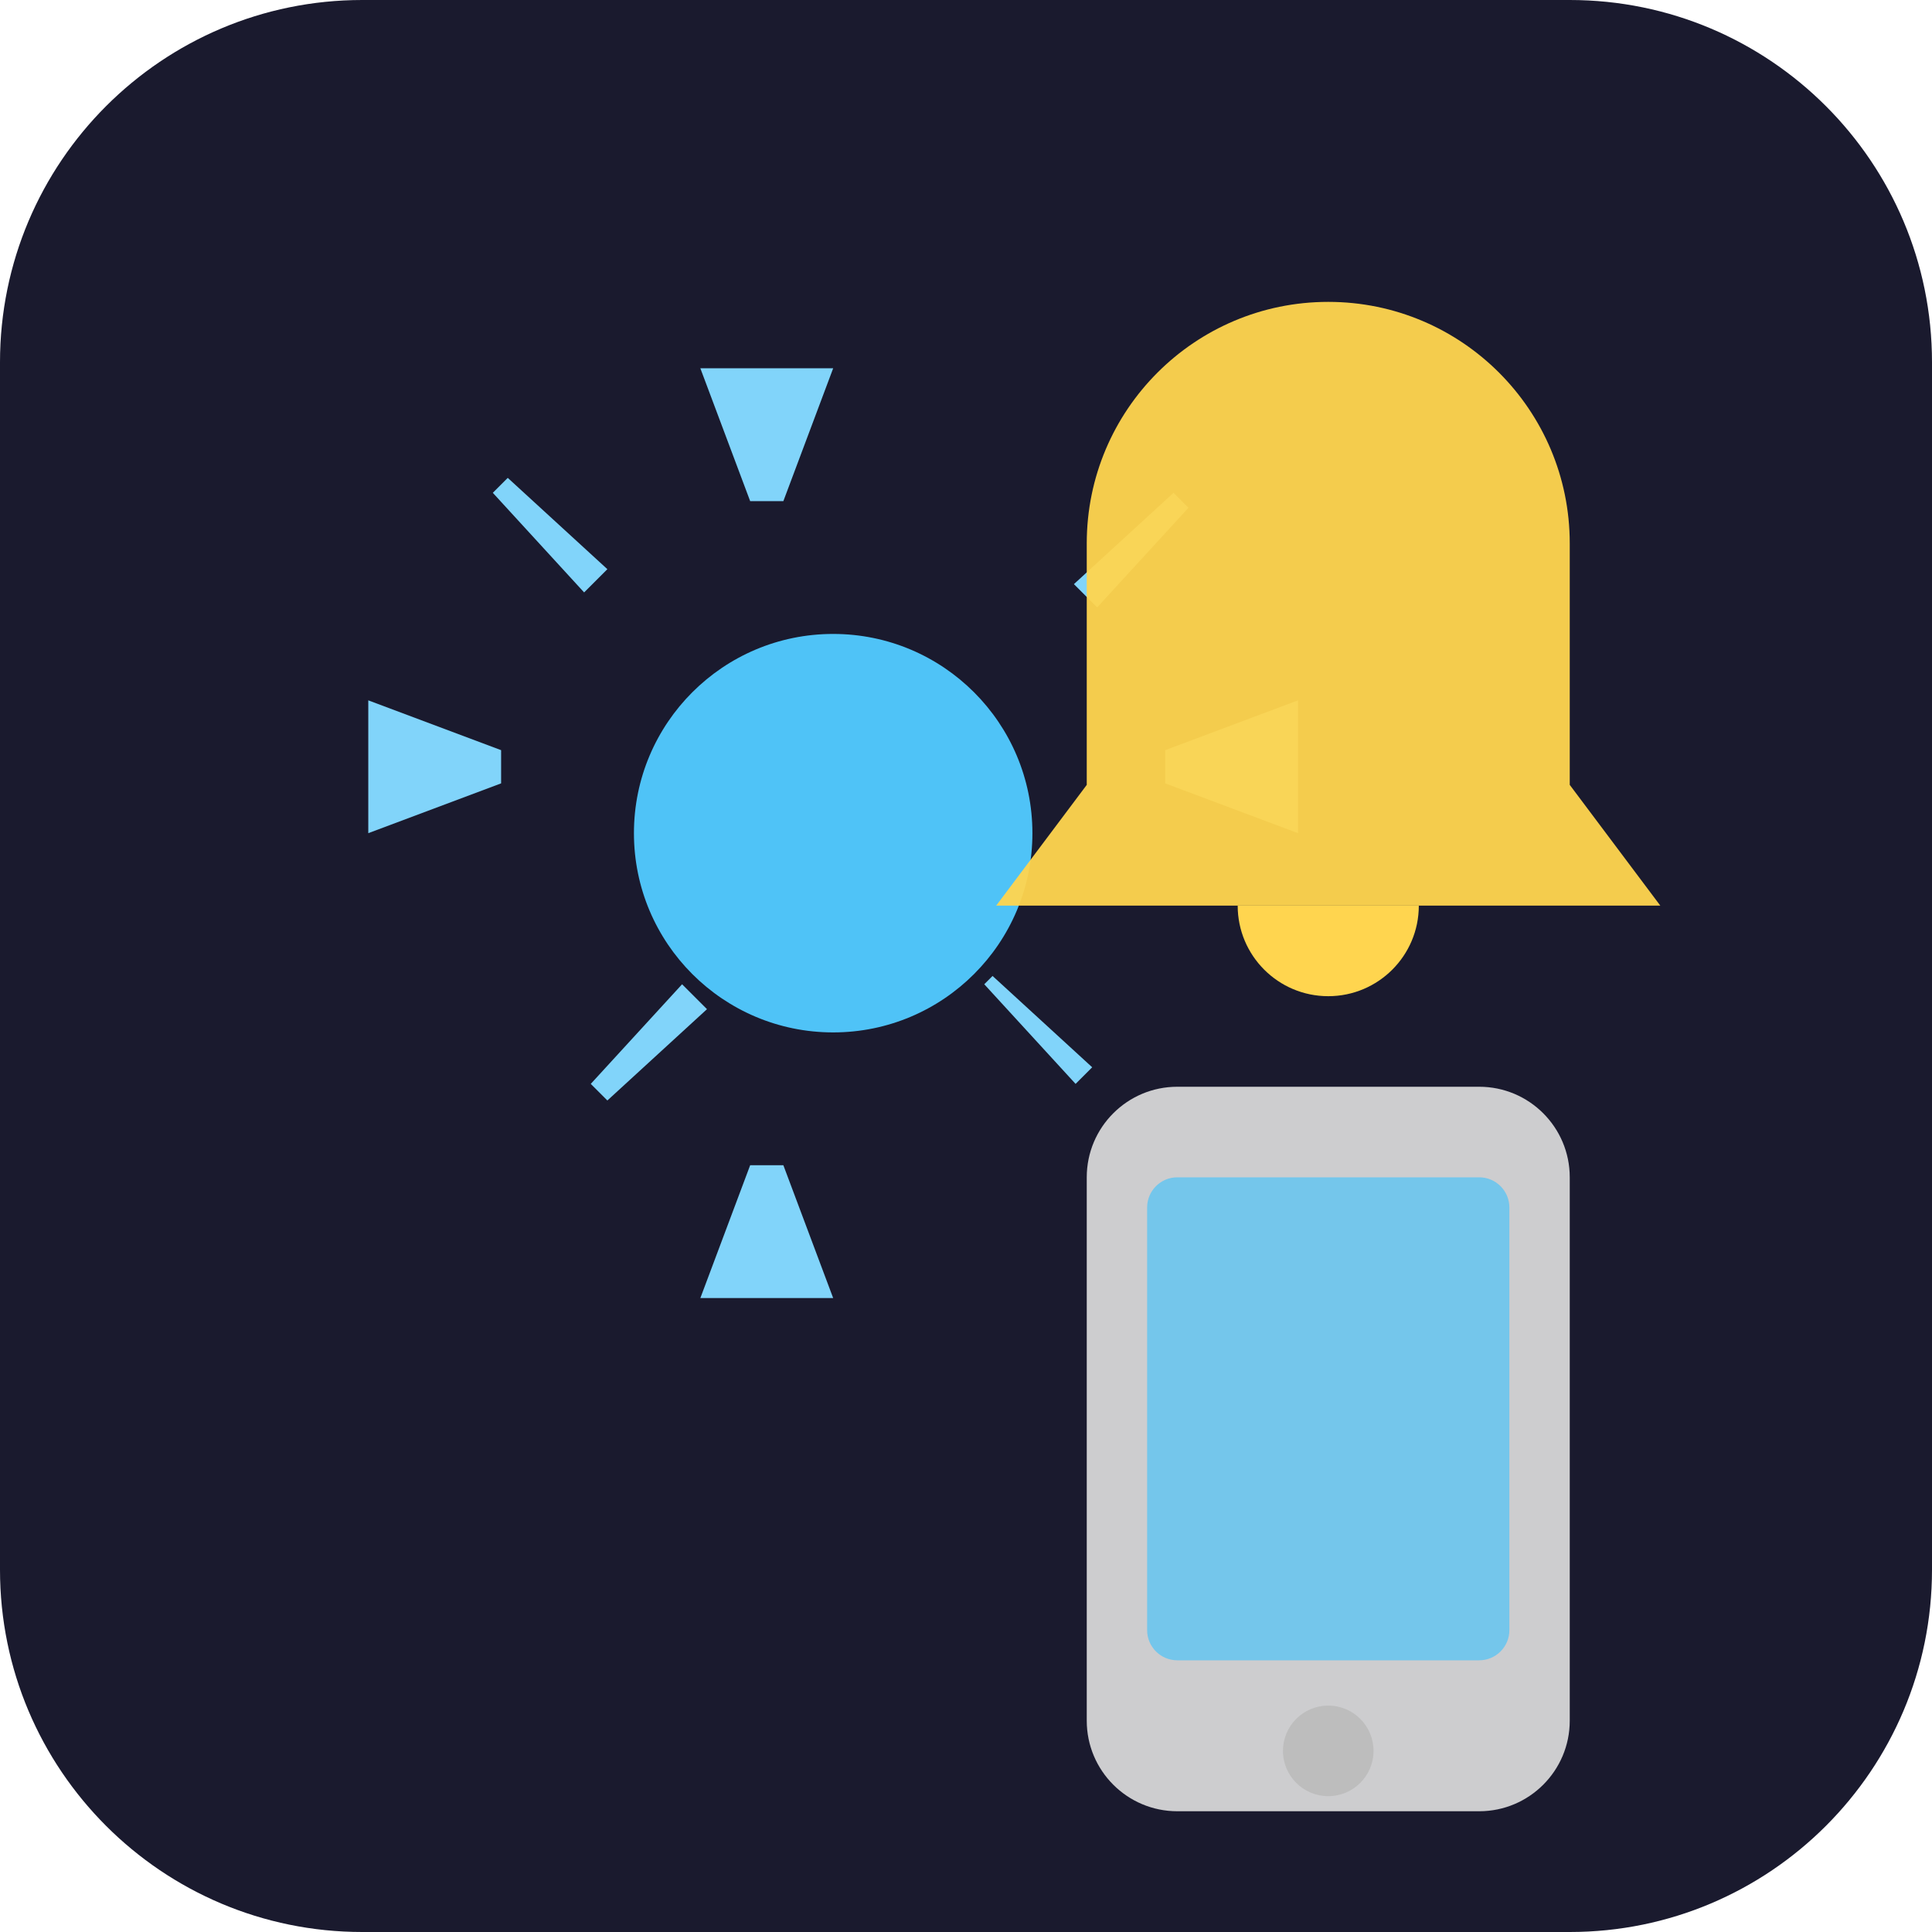
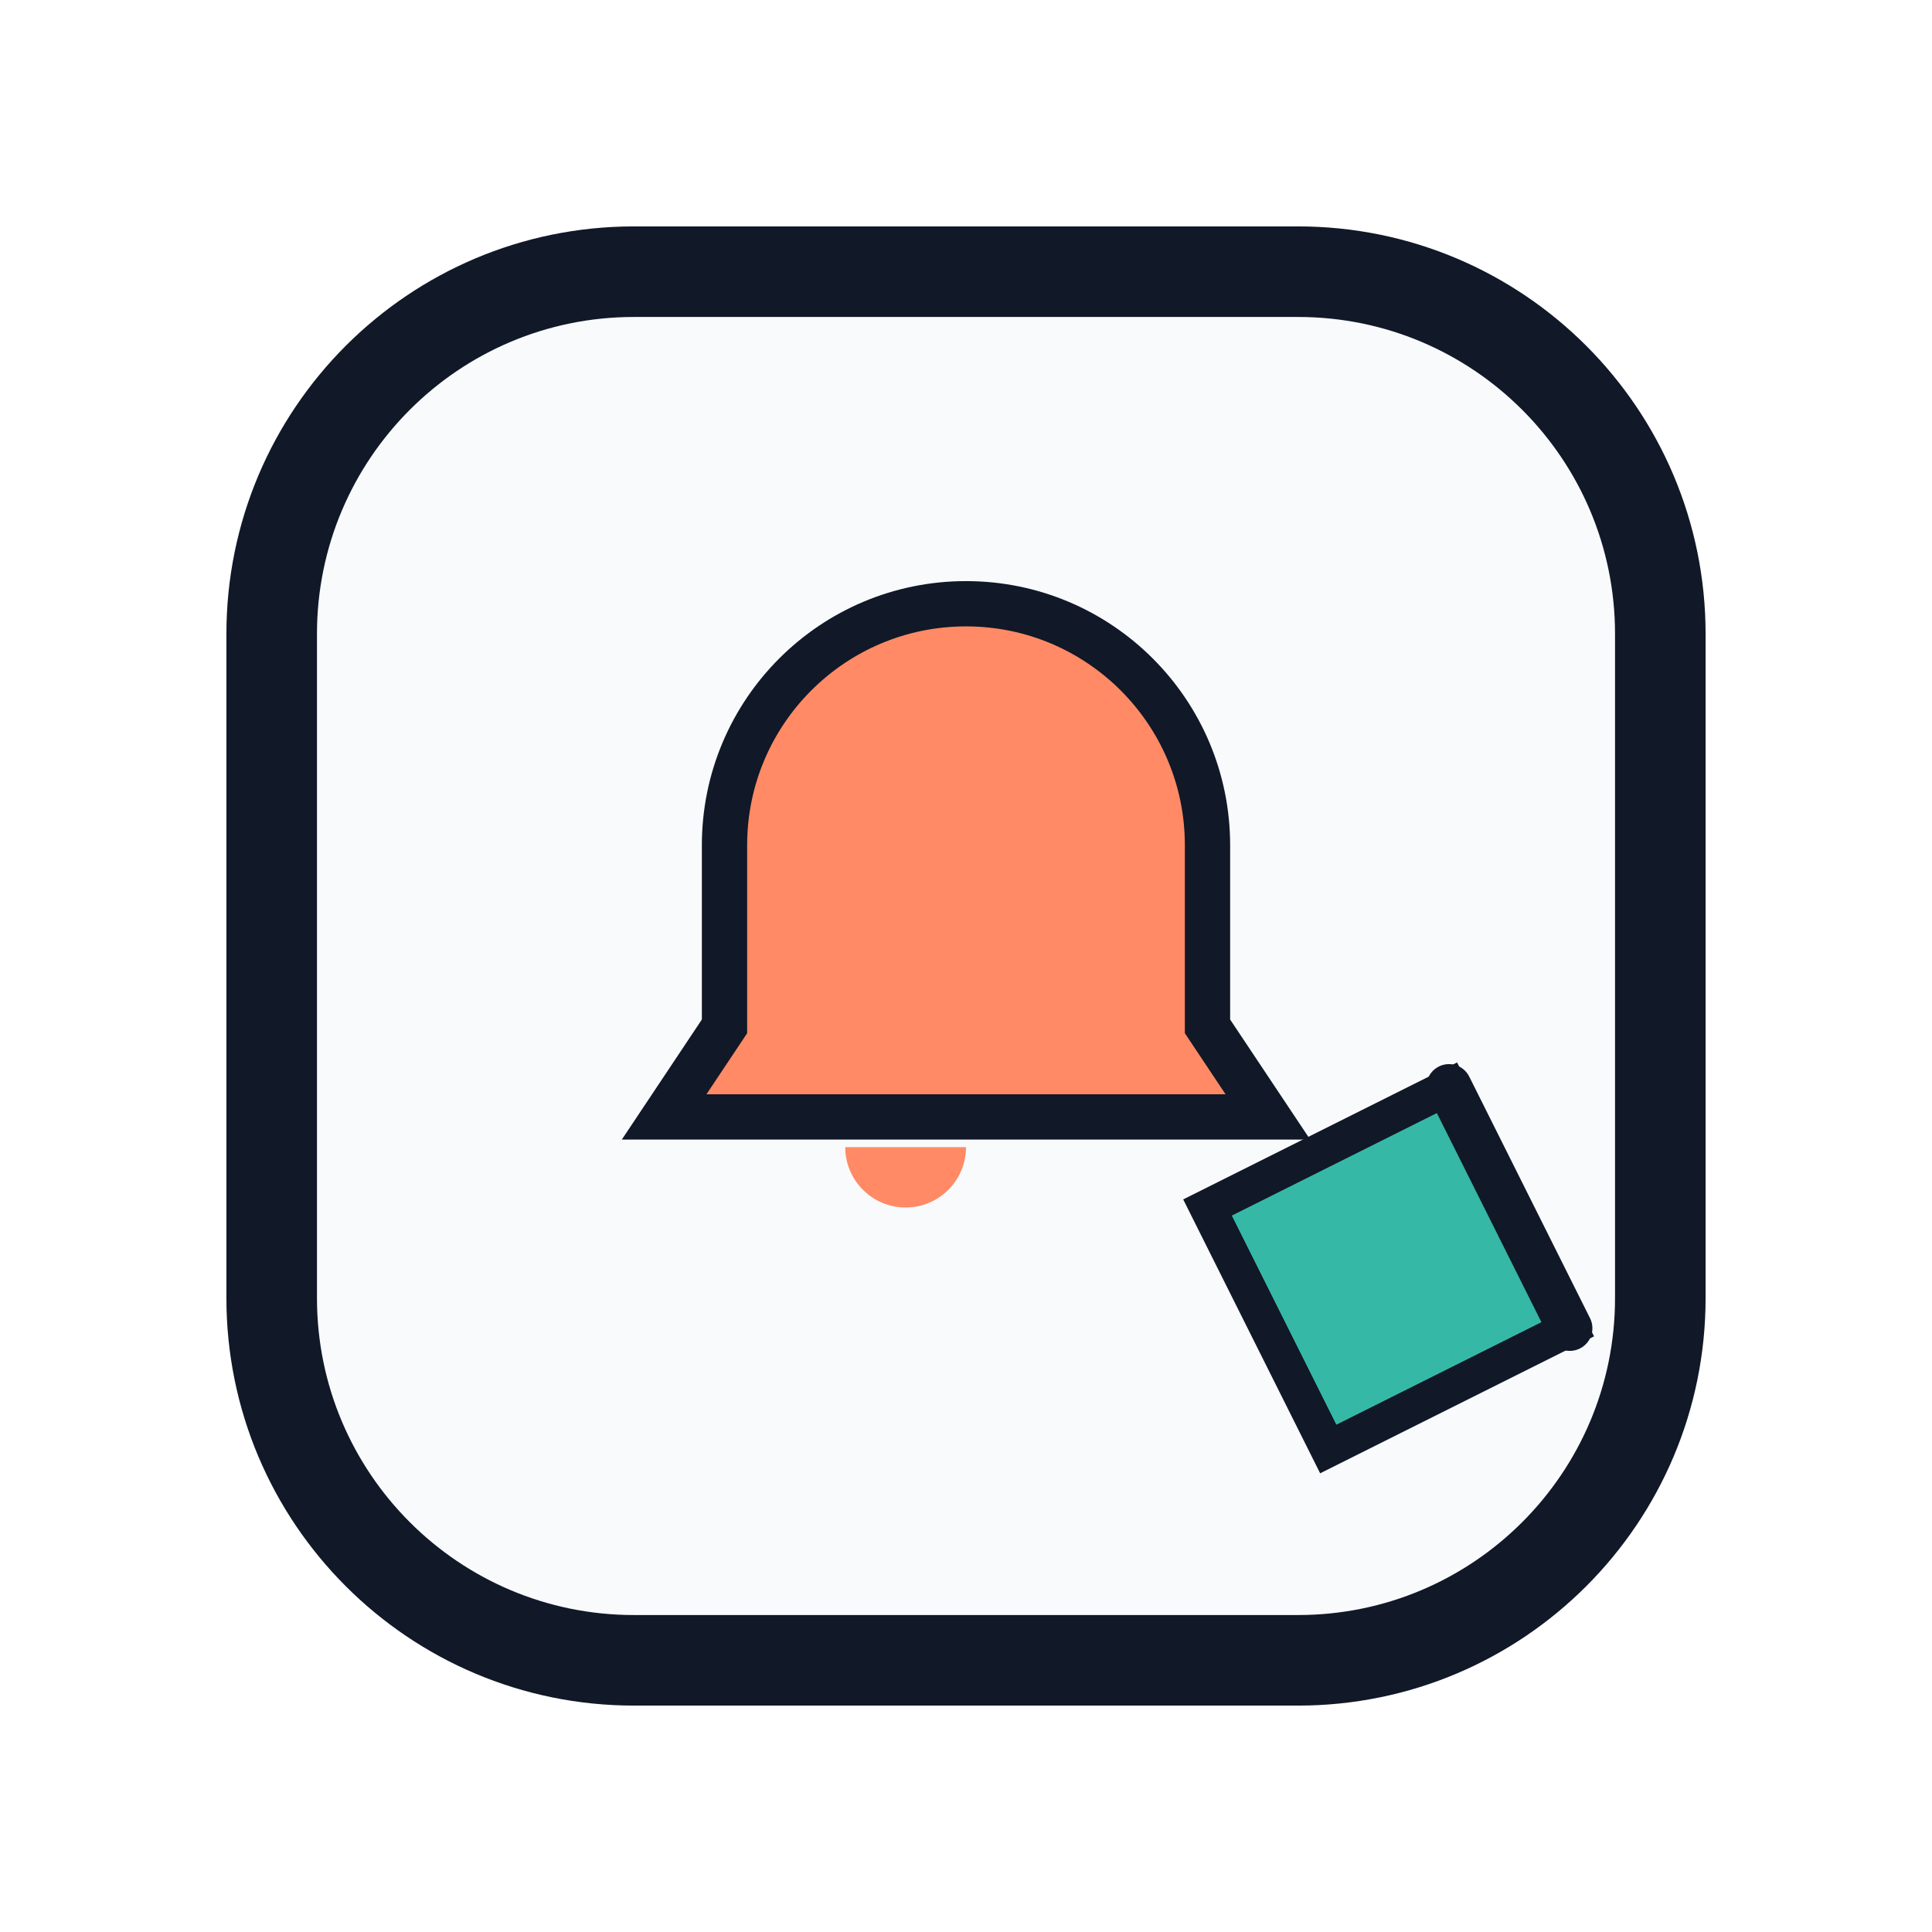
- <svg xmlns="http://www.w3.org/2000/svg" viewBox="0 0 64 64" width="64" height="64">
-   <rect width="64" height="64" rx="12" fill="#1a1a2e" />
-   <g transform="translate(10,10) scale(0.55)">
-     <path d="M32 20a12 12 0 1 0 0 24 12 12 0 0 0 0-24z" fill="#4fc3f7" />
-     <path d="M32 4l-3 8h-2l-3-8h8zm0 56l-3-8h-2l-3 8h8zM4 32l8-3v-2L4 24v8zm56 0l-8-3v-2l8-3v8z              M11.5 11.5l5.5 6 1.4-1.4-6-5.5-1 1zm29.6 29.6l5.5 6 1-1-6-5.5-1.4 1.4zM52.5 11.5l-6 5.5 1.4 1.4 5.5-6-1-1z              M22.9 41.1l-5.5 6 1 1 6-5.5-1.5-1.5z" fill="#81d4fa" />
+ <svg xmlns="http://www.w3.org/2000/svg" viewBox="0 0 64 64">
+   <rect x="9" y="9" width="46" height="46" rx="12" fill="#f8fafc" stroke="#111827" stroke-width="3" />
+   <g transform="translate(16, 12)">
+     <path d="M16 8a8 8 0 0 0-8 8v6l-2 3h20l-2-3v-6a8 8 0 0 0-8-8z" fill="#ff8a65" stroke="#111827" stroke-width="1.5" />
+     <path d="M12 26a2 2 0 0 0 4 0" fill="#ff8a65" />
  </g>
-   <g transform="translate(32,8)">
-     <path d="M12 2a8 8 0 0 0-8 8v8l-3 4h22l-3-4v-8a8 8 0 0 0-8-8z" fill="#ffd54f" opacity="0.95" />
-     <path d="M9 22a3 3 0 0 0 6 0" fill="#ffd54f" />
-     <rect x="4" y="28" width="16" height="24" rx="3" fill="#e0e0e0" opacity="0.9" />
-     <rect x="6" y="31" width="12" height="16" rx="1" fill="#4fc3f7" opacity="0.7" />
-     <circle cx="12" cy="50" r="1.5" fill="#bdbdbd" />
+   <g transform="translate(36, 36)">
+     <path d="M4 4l8-4 4 8-8 4z" fill="#35b9a6" stroke="#111827" stroke-width="1.2" />
+     <path d="M12 0l4 8" stroke="#111827" stroke-width="1.5" stroke-linecap="round" />
  </g>
</svg>
